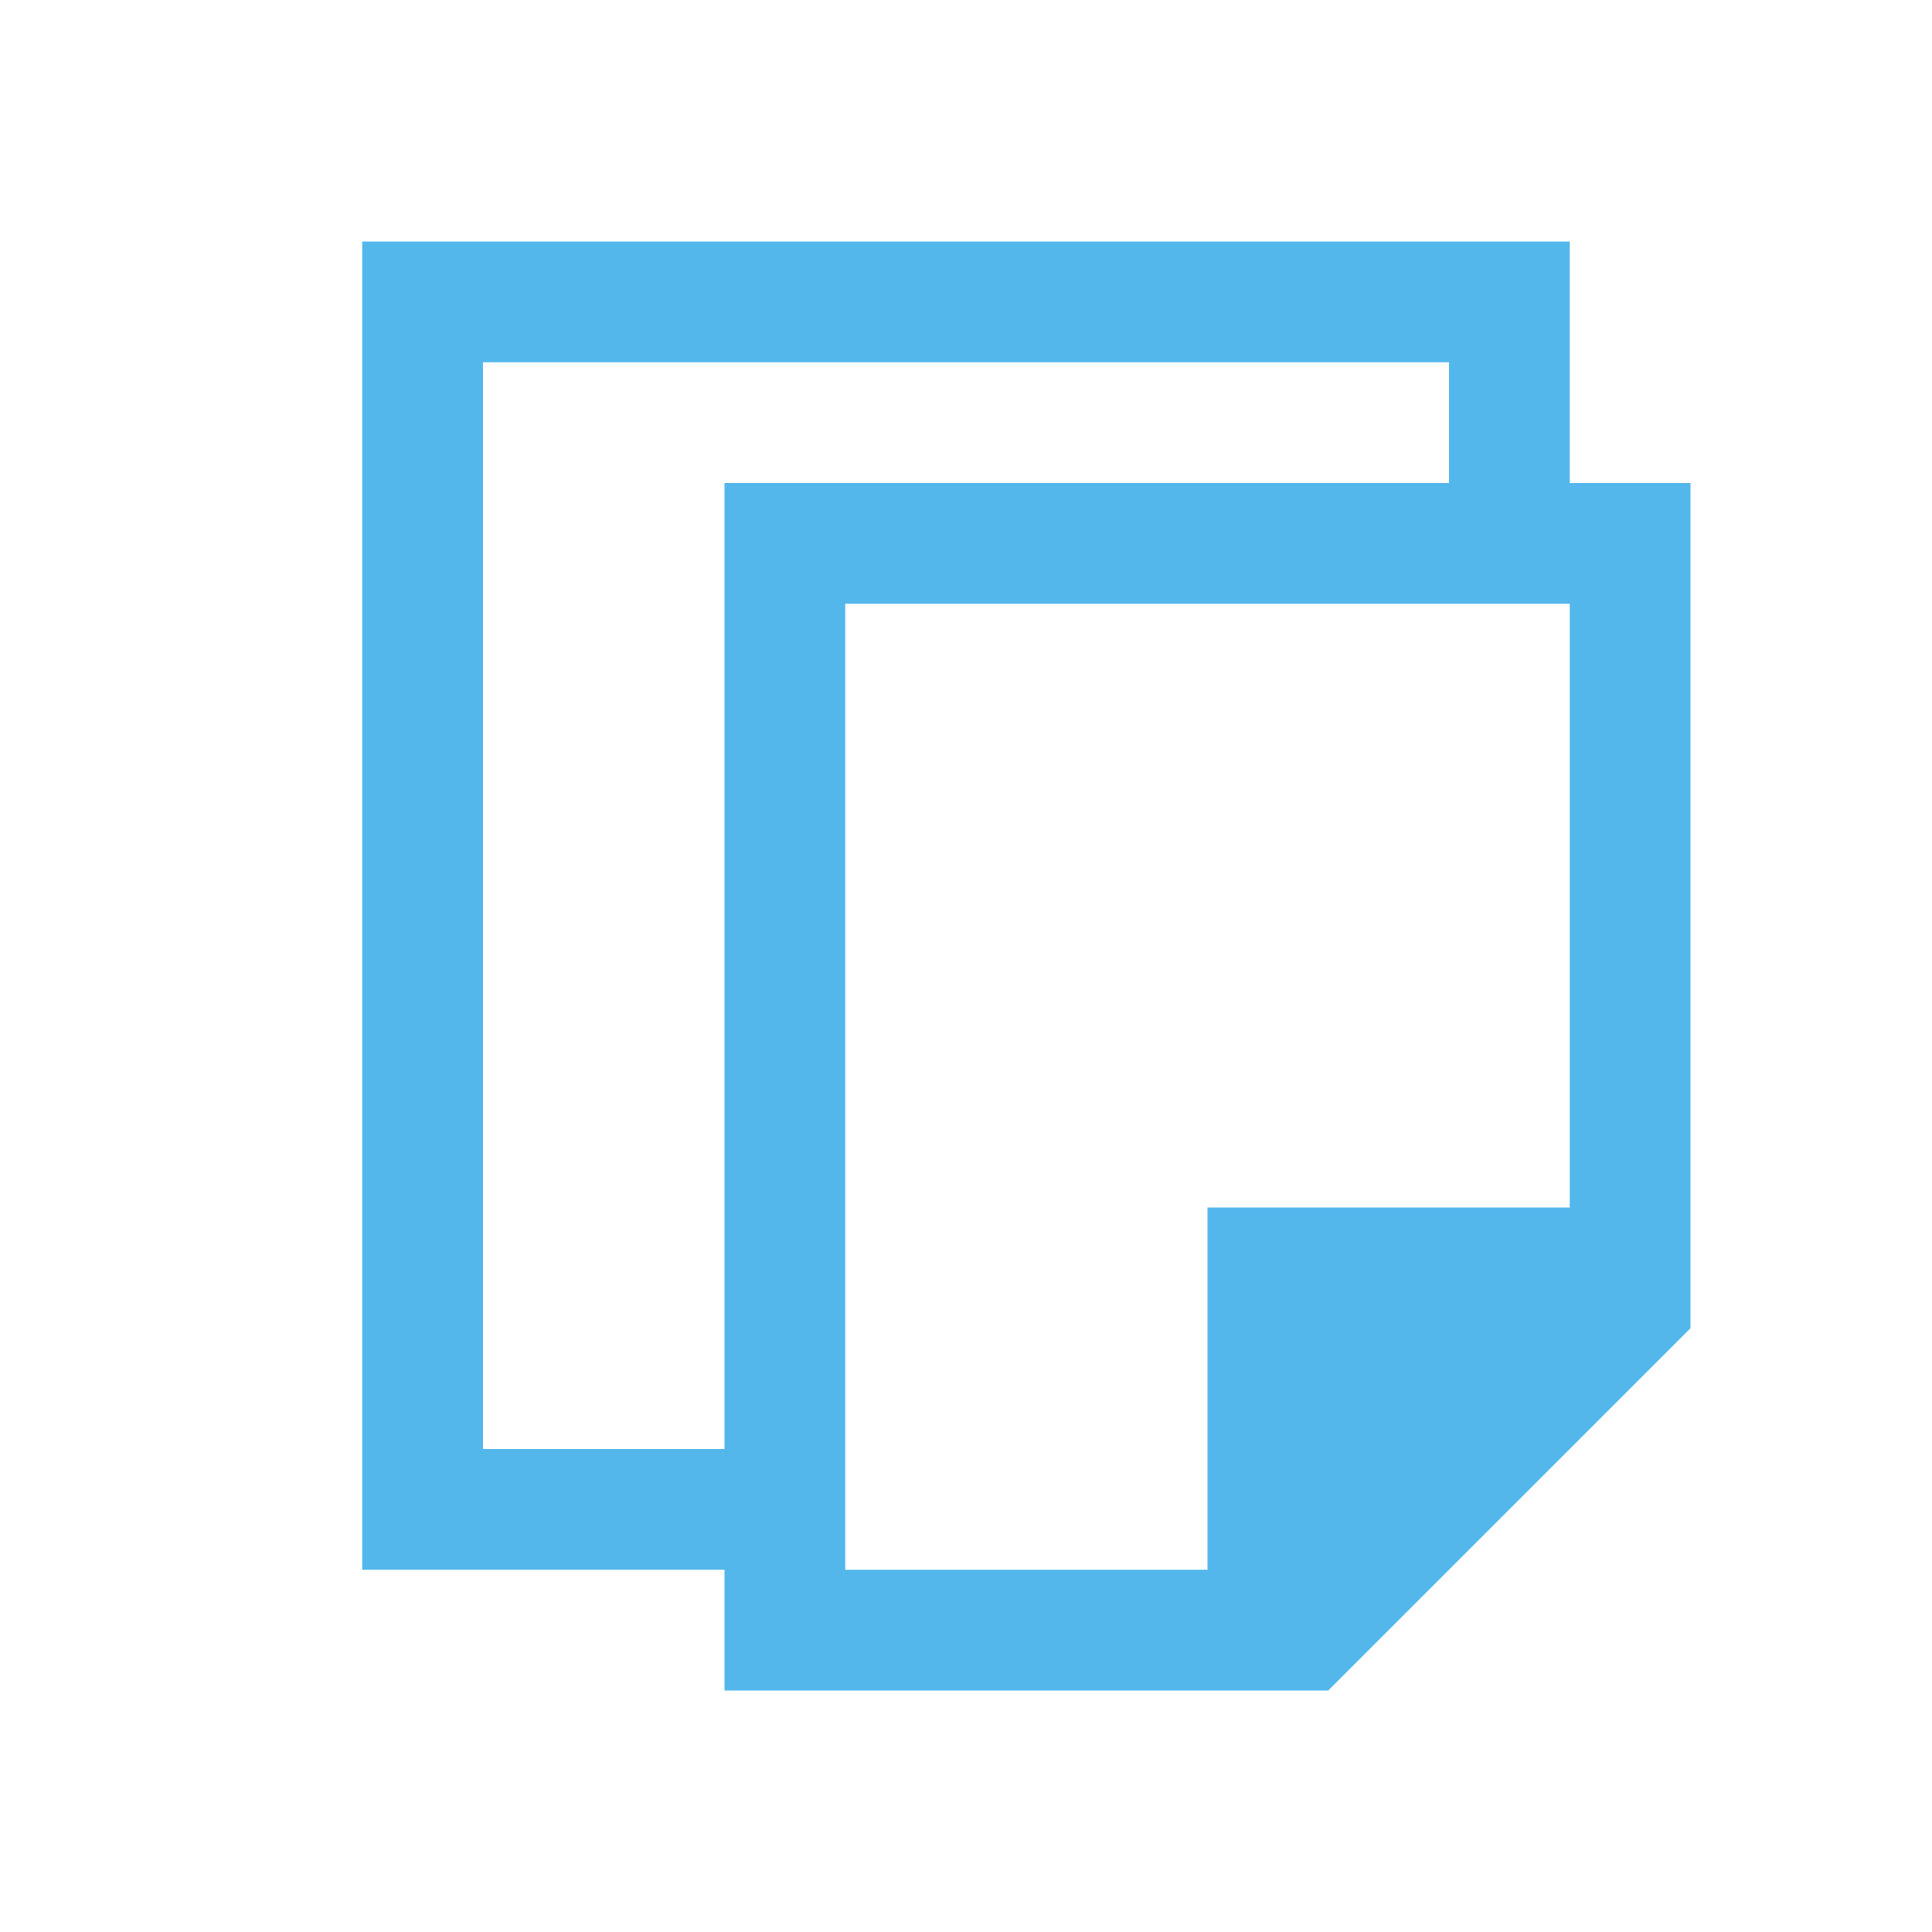
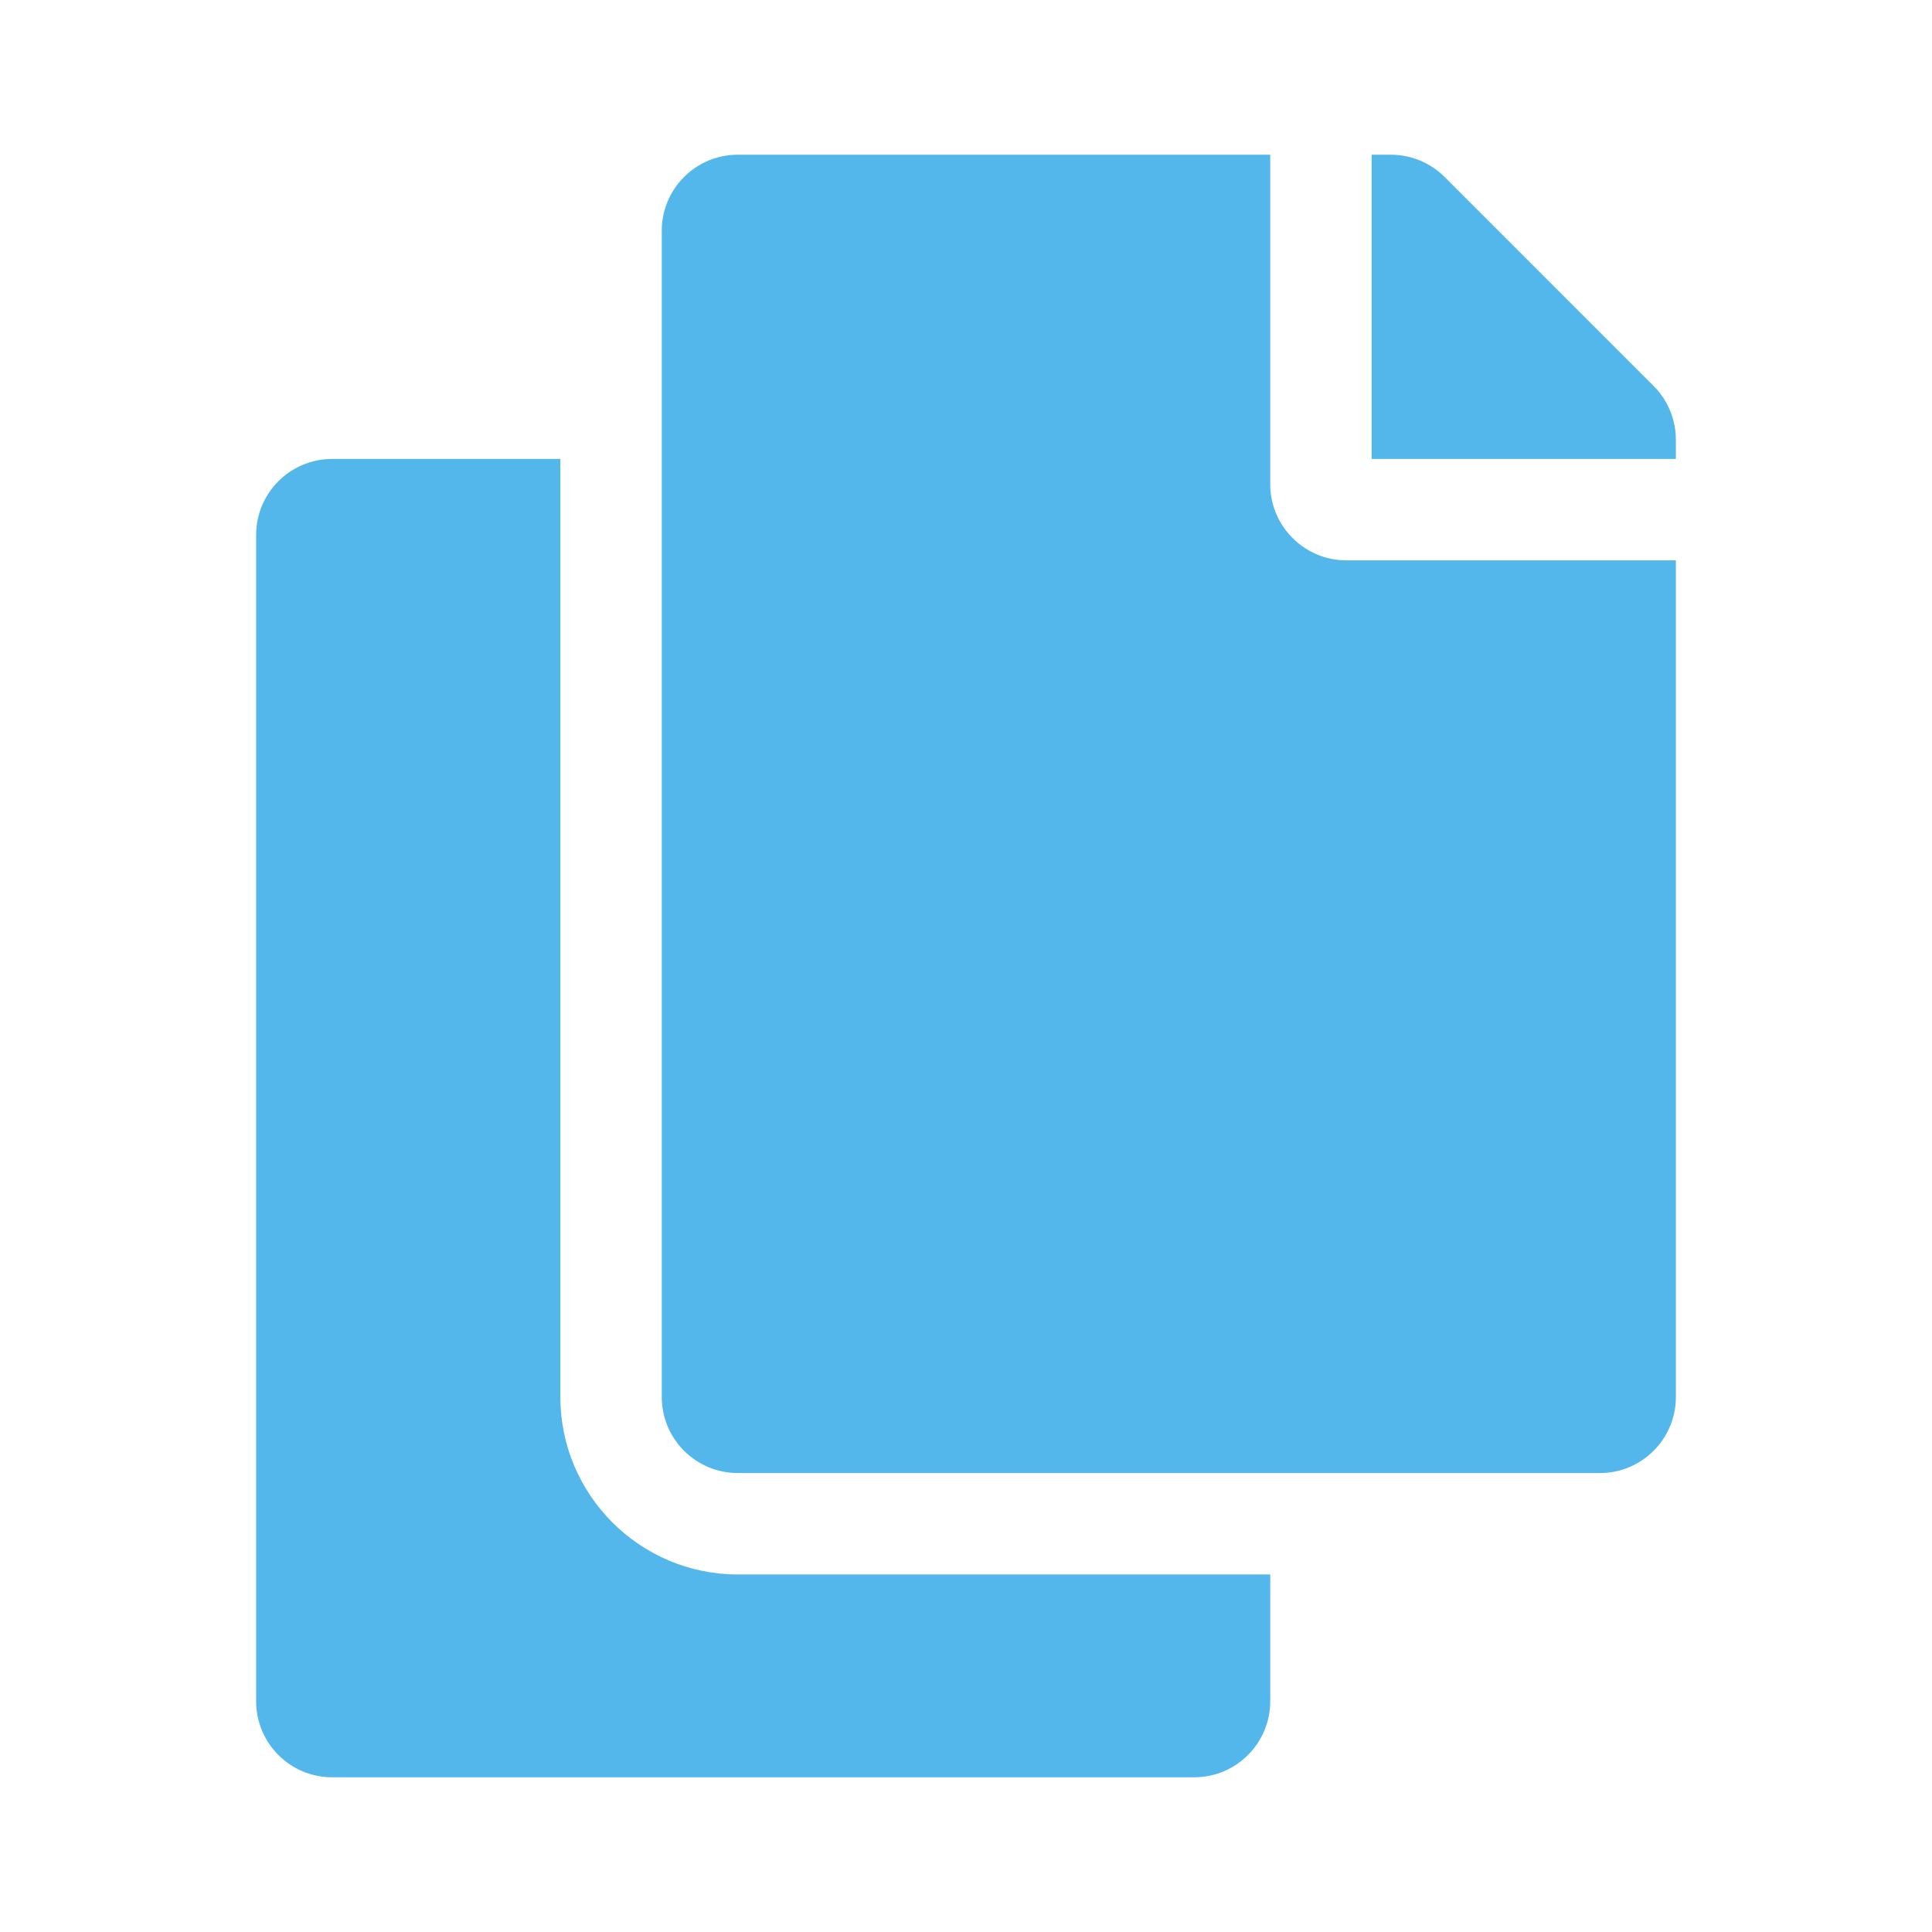
- <svg xmlns="http://www.w3.org/2000/svg" viewBox="0 0 16 16">
-   <path style="" d="M 3 2 L 3 13 L 6 13 L 6 14 L 11 14 L 14 11 L 14 4 L 13 4 L 13 2 L 3.785 2 L 3 2 z M 4 3 L 12 3 L 12 4 L 6 4 L 6 12 L 4 12 L 4 3 z M 7 5 L 13 5 L 13 10 L 10 10 L 10 13 L 7 13 L 7 5 z " class="ColorScheme-Text" color="#53b7ec" fill="#53b7ec" />
+ <svg xmlns="http://www.w3.org/2000/svg" height="512" width="512" id="svg4" version="1.1" class="svg-inline--fa fa-copy fa-w-14 fa-9x" viewBox="0 0 512 512" role="img" data-icon="copy" data-prefix="fas" focusable="false" aria-hidden="true">
+   <defs id="defs8" />
+   <path style="stroke-width:0.84" id="path2" class="" d="m 336.625,417.25 v 33.594 C 336.625,461.976 327.601,471 316.469,471 H 88.031 C 76.899,471 67.875,461.976 67.875,450.844 v -309.062 c 0,-11.132 9.024,-20.156 20.156,-20.156 H 148.5 v 248.594 c 0,25.934 21.098,47.031 47.031,47.031 z m 0,-288.906 V 41 H 195.531 c -11.132,0 -20.156,9.024 -20.156,20.156 V 370.219 c 0,11.132 9.024,20.156 20.156,20.156 h 228.438 c 11.132,0 20.156,-9.024 20.156,-20.156 V 148.5 h -87.344 c -11.086,0 -20.156,-9.07 -20.156,-20.156 z M 438.222,102.284 382.841,46.903 A 20.156,20.156 0 0 0 368.589,41 H 363.5 V 121.625 h 80.625 v -5.089 a 20.156,20.156 0 0 0 -5.903,-14.252 z" fill="#53b7ec" />
</svg>
